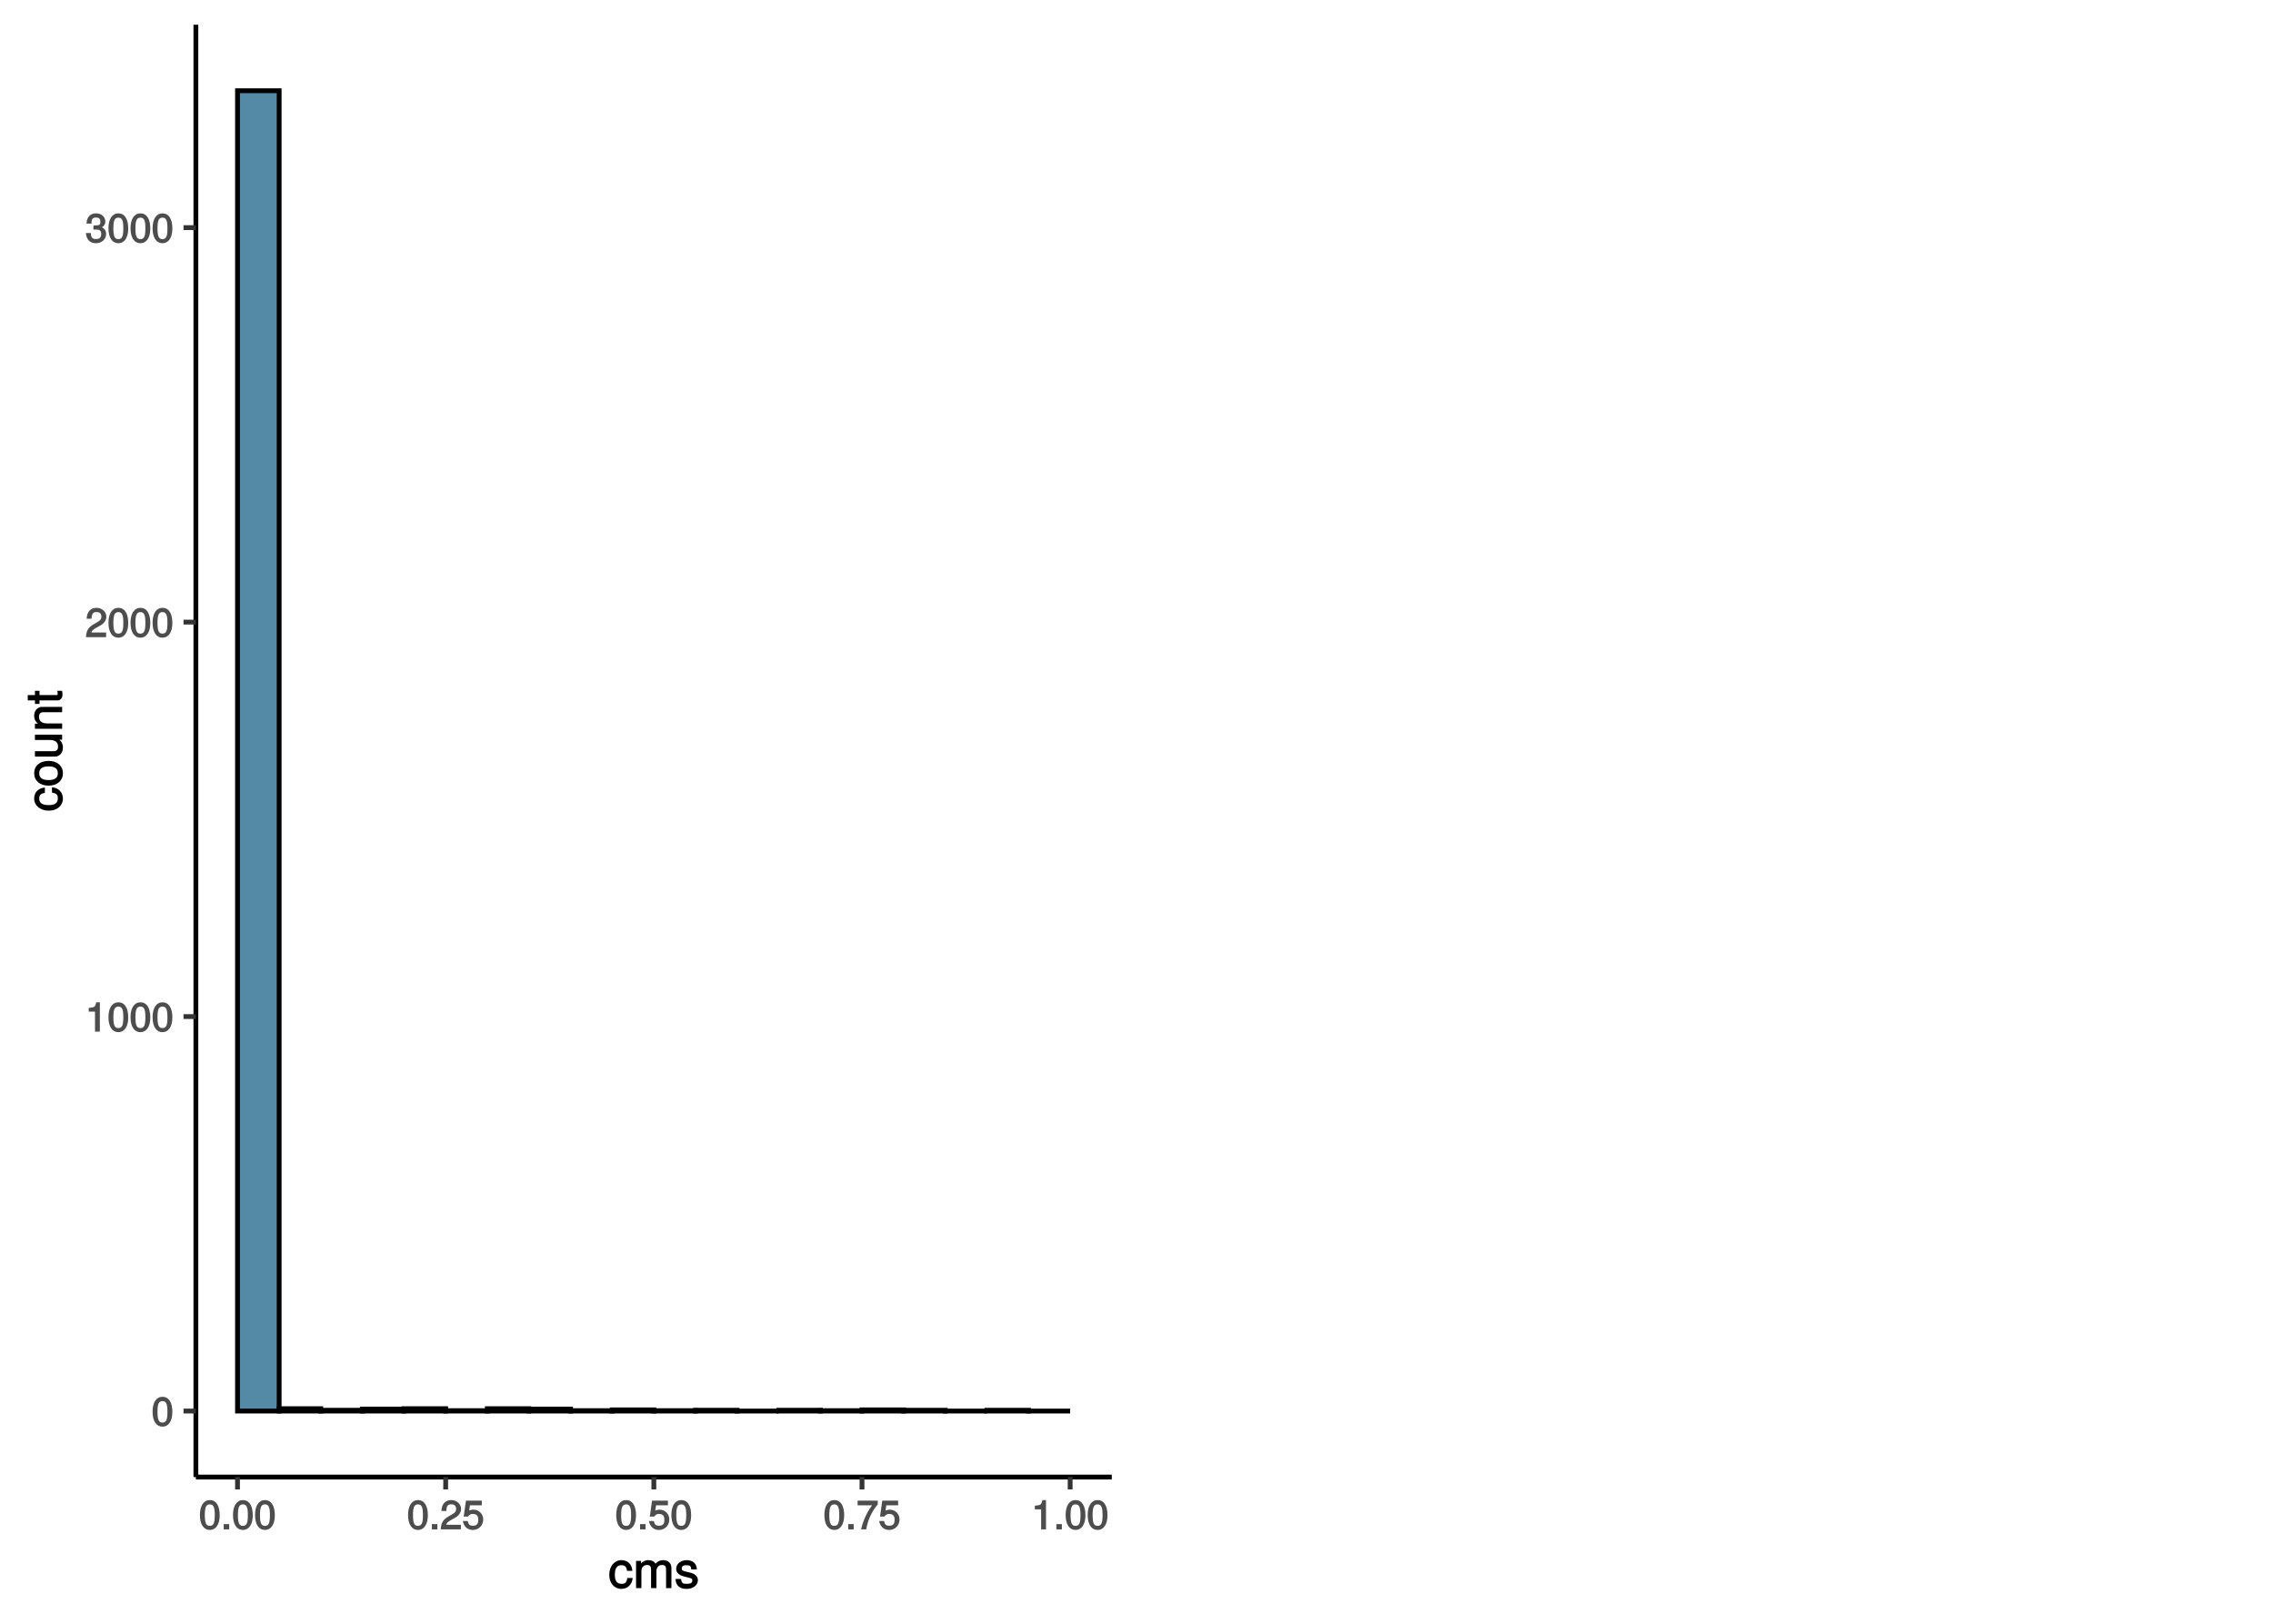
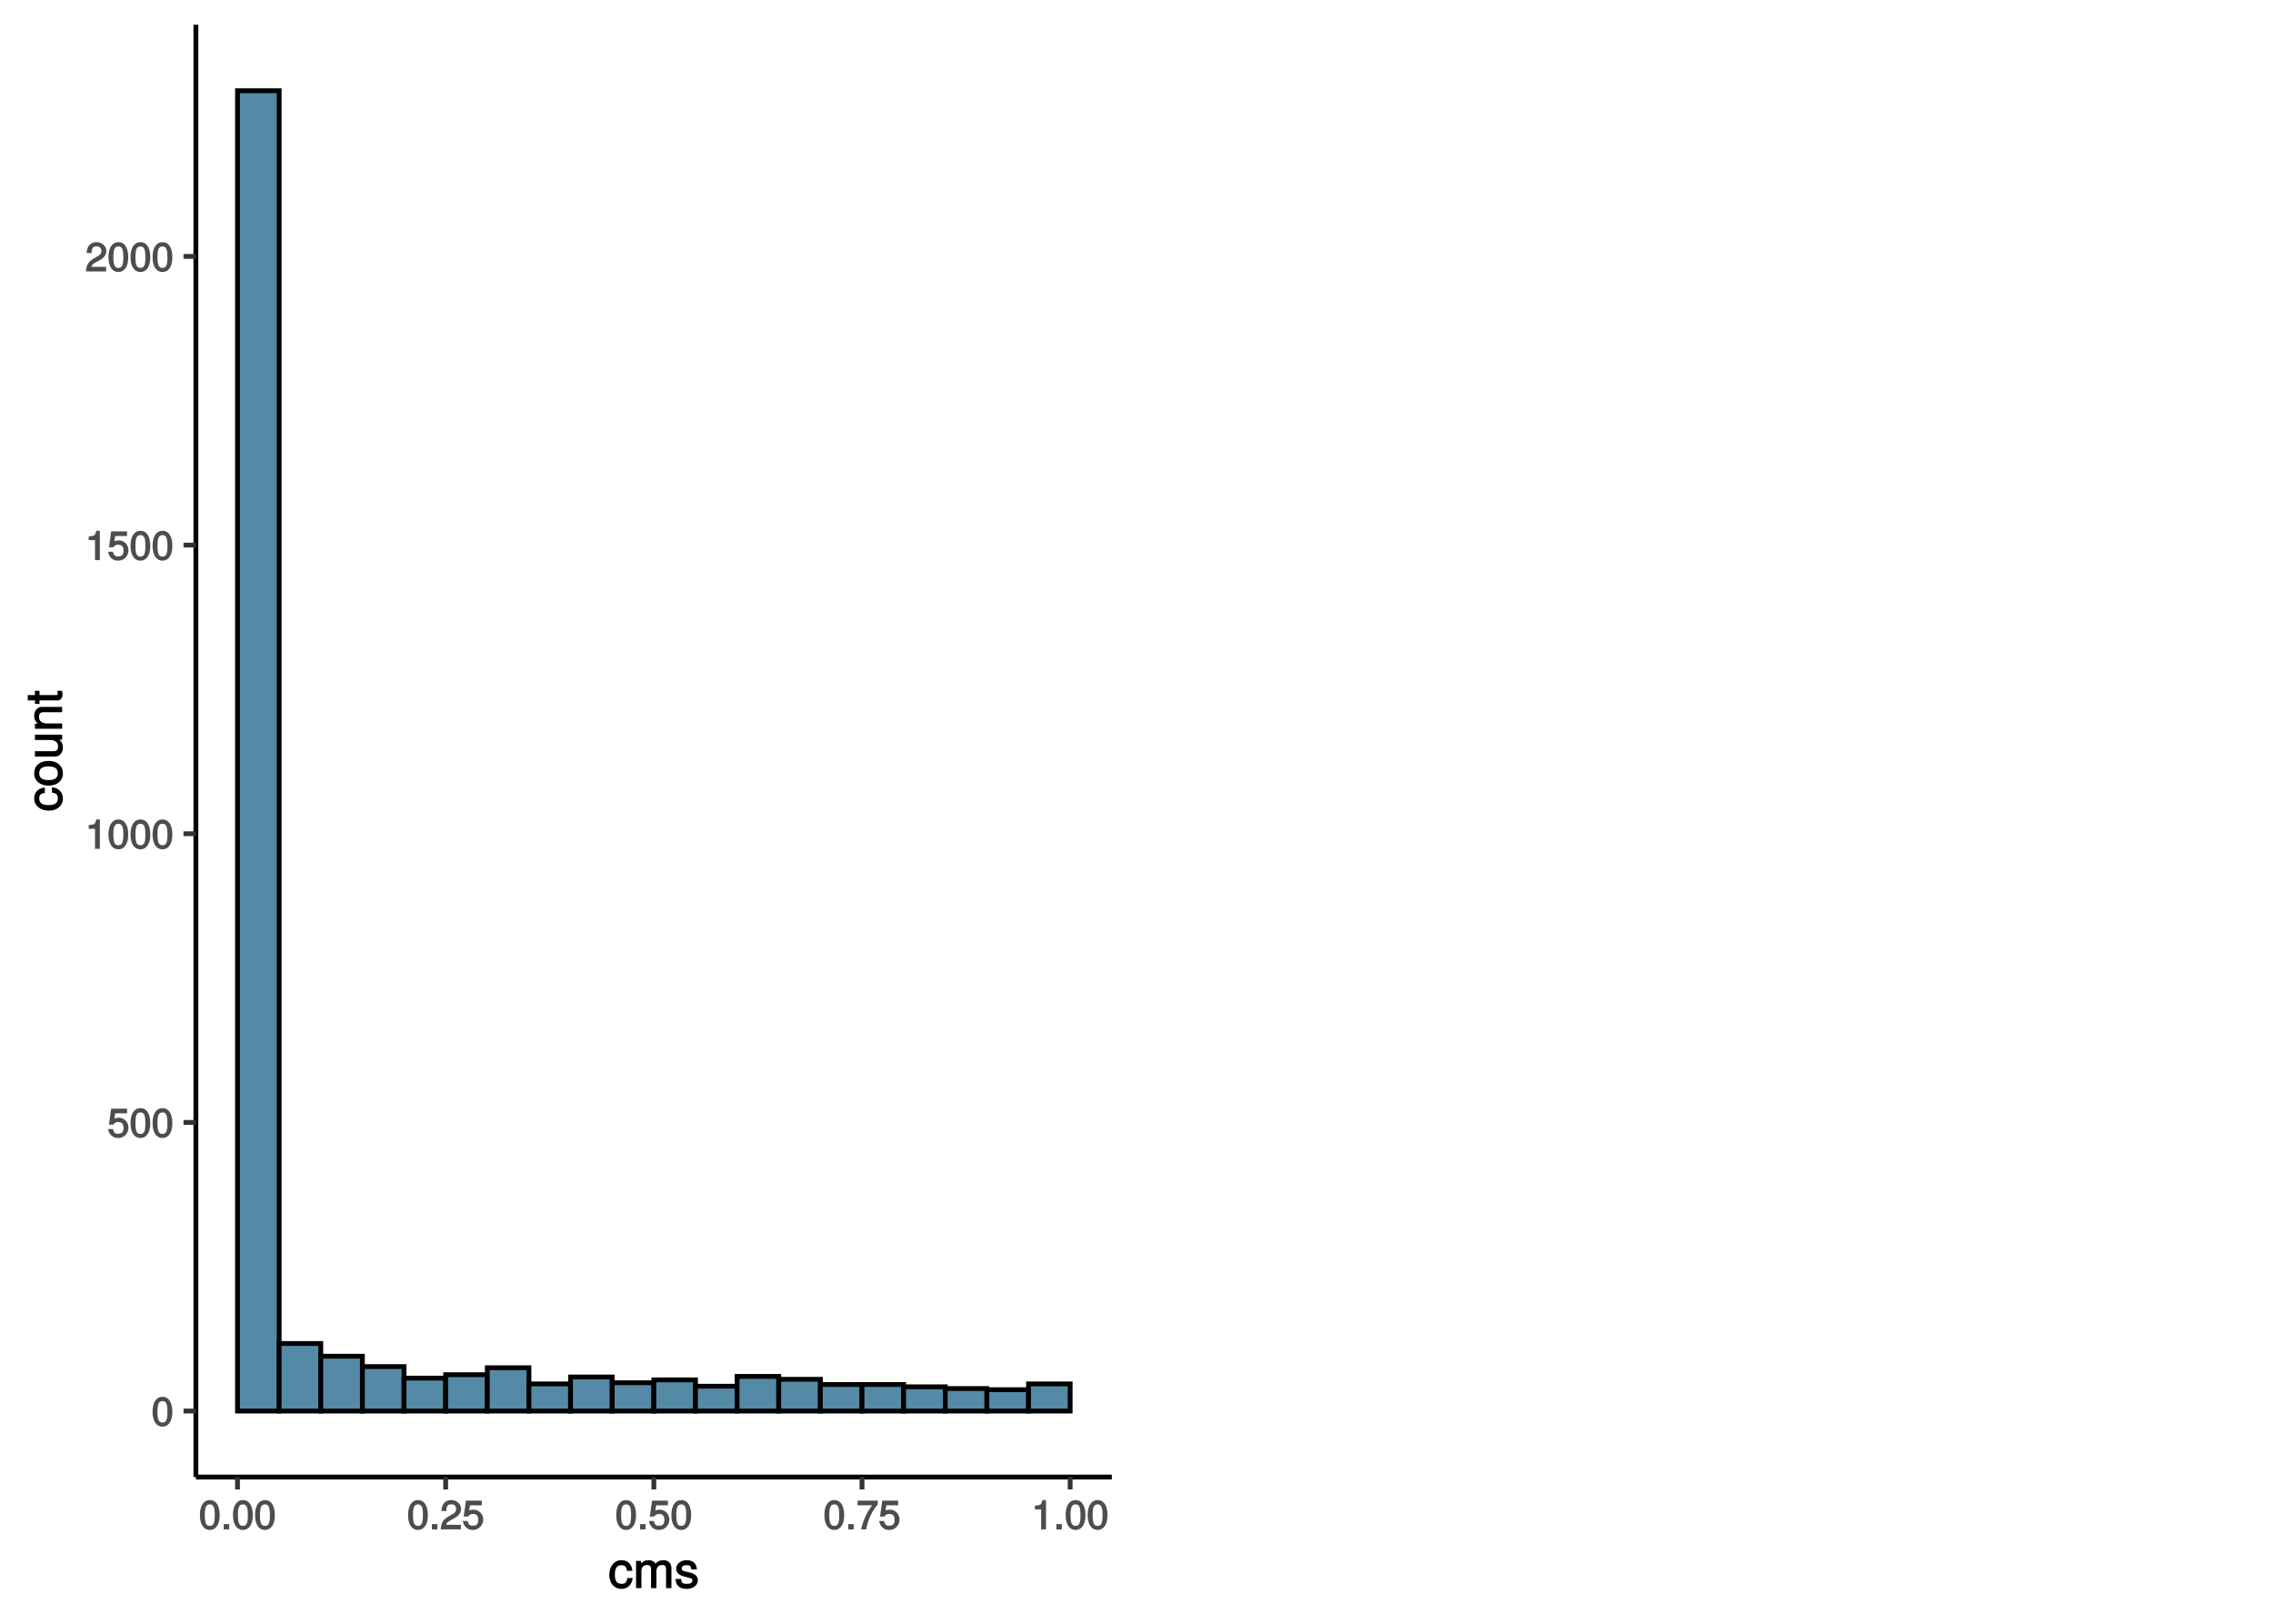
<svg xmlns="http://www.w3.org/2000/svg" xmlns:xlink="http://www.w3.org/1999/xlink" width="504pt" height="360pt" viewBox="0 0 504 360" version="1.1">
  <defs>
    <g>
      <symbol overflow="visible" id="glyph0-0">
        <path style="stroke:none;" d="" />
      </symbol>
      <symbol overflow="visible" id="glyph0-1">
        <path style="stroke:none;" d="M 4.609 -3.125 C 4.609 -5.297 3.781 -6.5 2.422 -6.5 C 1.078 -6.5 0.219 -5.281 0.219 -3.188 C 0.219 -1.078 1.078 0.125 2.422 0.125 C 3.734 0.125 4.609 -1.078 4.609 -3.125 Z M 3.516 -3.203 C 3.516 -1.438 3.266 -0.781 2.406 -0.781 C 1.578 -0.781 1.312 -1.469 1.312 -3.172 C 1.312 -4.875 1.578 -5.547 2.422 -5.547 C 3.25 -5.547 3.516 -4.875 3.516 -3.203 Z M 3.516 -3.203 " />
      </symbol>
      <symbol overflow="visible" id="glyph0-2">
+         <path style="stroke:none;" d="M 4.656 -2.203 C 4.656 -3.438 3.688 -4.375 2.5 -4.375 C 2.062 -4.375 1.594 -4.219 1.547 -4.188 L 1.719 -5.344 L 4.344 -5.344 L 4.344 -6.375 L 0.828 -6.375 L 0.328 -2.844 L 1.281 -2.844 C 1.688 -3.312 1.875 -3.422 2.359 -3.422 C 3.188 -3.422 3.562 -3.016 3.562 -2.094 C 3.562 -1.203 3.203 -0.812 2.359 -0.812 C 1.688 -0.812 1.422 -1.031 1.203 -1.859 L 0.125 -1.859 C 0.406 -0.5 1.266 0.125 2.375 0.125 C 3.641 0.125 4.656 -0.875 4.656 -2.203 Z M 4.656 -2.203 " />
+       </symbol>
+       <symbol overflow="visible" id="glyph0-3">
        <path style="stroke:none;" d="M 3.203 -0.125 L 3.203 -6.5 L 2.422 -6.5 C 2.109 -5.406 2.094 -5.406 0.734 -5.25 L 0.734 -4.438 L 2.125 -4.438 L 2.125 0 L 3.203 0 Z M 3.203 -0.125 " />
      </symbol>
-       <symbol overflow="visible" id="glyph0-3">
+       <symbol overflow="visible" id="glyph0-4">
        <path style="stroke:none;" d="M 4.641 -4.547 C 4.641 -5.594 3.672 -6.5 2.5 -6.5 C 1.219 -6.5 0.328 -5.719 0.281 -4.078 L 1.359 -4.078 C 1.422 -5.25 1.703 -5.562 2.469 -5.562 C 3.172 -5.562 3.547 -5.188 3.547 -4.516 C 3.547 -4.031 3.297 -3.703 2.75 -3.391 L 1.938 -2.922 C 0.641 -2.188 0.219 -1.5 0.125 0 L 4.594 0 L 4.594 -1.031 L 1.344 -1.031 C 1.406 -1.406 1.641 -1.641 2.406 -2.078 L 3.281 -2.562 C 4.156 -3.031 4.641 -3.781 4.641 -4.547 Z M 4.641 -4.547 " />
-       </symbol>
-       <symbol overflow="visible" id="glyph0-4">
-         <path style="stroke:none;" d="M 4.594 -1.938 C 4.594 -2.703 4.141 -3.266 3.391 -3.531 L 3.391 -3.266 C 3.969 -3.5 4.422 -4.031 4.422 -4.656 C 4.422 -5.734 3.547 -6.5 2.359 -6.5 C 1.109 -6.5 0.281 -5.688 0.25 -4.219 L 1.344 -4.219 C 1.359 -5.281 1.578 -5.562 2.375 -5.562 C 3.062 -5.562 3.312 -5.281 3.312 -4.625 C 3.312 -3.953 3.188 -3.812 1.781 -3.812 L 1.781 -2.906 L 2.359 -2.906 C 3.219 -2.906 3.5 -2.625 3.5 -1.938 C 3.5 -1.156 3.172 -0.812 2.359 -0.812 C 1.516 -0.812 1.266 -1.109 1.203 -2.141 L 0.109 -2.141 C 0.219 -0.625 1.062 0.125 2.344 0.125 C 3.625 0.125 4.594 -0.766 4.594 -1.938 Z M 4.594 -1.938 " />
      </symbol>
      <symbol overflow="visible" id="glyph0-5">
        <path style="stroke:none;" d="M 1.828 -0.125 L 1.828 -1.172 L 0.609 -1.172 L 0.609 0 L 1.828 0 Z M 1.828 -0.125 " />
      </symbol>
      <symbol overflow="visible" id="glyph0-6">
-         <path style="stroke:none;" d="M 4.656 -2.203 C 4.656 -3.438 3.688 -4.375 2.5 -4.375 C 2.062 -4.375 1.594 -4.219 1.547 -4.188 L 1.719 -5.344 L 4.344 -5.344 L 4.344 -6.375 L 0.828 -6.375 L 0.328 -2.844 L 1.281 -2.844 C 1.688 -3.312 1.875 -3.422 2.359 -3.422 C 3.188 -3.422 3.562 -3.016 3.562 -2.094 C 3.562 -1.203 3.203 -0.812 2.359 -0.812 C 1.688 -0.812 1.422 -1.031 1.203 -1.859 L 0.125 -1.859 C 0.406 -0.5 1.266 0.125 2.375 0.125 C 3.641 0.125 4.656 -0.875 4.656 -2.203 Z M 4.656 -2.203 " />
-       </symbol>
-       <symbol overflow="visible" id="glyph0-7">
        <path style="stroke:none;" d="M 4.719 -5.594 L 4.719 -6.375 L 0.25 -6.375 L 0.25 -5.344 L 3.469 -5.344 C 2.422 -4 1.5 -2.078 1.016 0 L 2.156 0 C 2.531 -2.141 3.375 -3.938 4.719 -5.547 Z M 4.719 -5.594 " />
      </symbol>
      <symbol overflow="visible" id="glyph1-0">
        <path style="stroke:none;" d="" />
      </symbol>
      <symbol overflow="visible" id="glyph1-1">
        <path style="stroke:none;" d="M 5.25 -2.25 L 4.203 -2.25 C 4.031 -1.188 3.703 -0.953 2.922 -0.953 C 1.906 -0.953 1.438 -1.594 1.438 -2.953 C 1.438 -4.406 1.891 -5.078 2.891 -5.078 C 3.656 -5.078 4 -4.766 4.141 -3.828 L 5.328 -3.828 C 5.203 -5.375 4.188 -6.203 2.906 -6.203 C 1.359 -6.203 0.203 -4.875 0.203 -2.953 C 0.203 -1.094 1.328 0.172 2.891 0.172 C 4.266 0.172 5.266 -0.797 5.391 -2.25 Z M 5.25 -2.25 " />
      </symbol>
      <symbol overflow="visible" id="glyph1-2">
        <path style="stroke:none;" d="M 8.484 -0.125 L 8.484 -4.453 C 8.484 -5.484 7.781 -6.203 6.703 -6.203 C 5.938 -6.203 5.375 -5.922 4.953 -5.406 C 4.688 -5.891 4.141 -6.203 3.391 -6.203 C 2.625 -6.203 2.016 -5.875 1.516 -5.188 L 1.75 -5.078 L 1.75 -6.031 L 0.641 -6.031 L 0.641 0 L 1.828 0 L 1.828 -3.75 C 1.828 -4.594 2.297 -5.125 3.047 -5.125 C 3.734 -5.125 3.969 -4.844 3.969 -4.109 L 3.969 0 L 5.156 0 L 5.156 -3.75 C 5.156 -4.594 5.641 -5.125 6.391 -5.125 C 7.062 -5.125 7.297 -4.828 7.297 -4.109 L 7.297 0 L 8.484 0 Z M 8.484 -0.125 " />
      </symbol>
      <symbol overflow="visible" id="glyph1-3">
        <path style="stroke:none;" d="M 5.188 -1.75 C 5.188 -2.609 4.562 -3.172 3.422 -3.453 L 2.547 -3.656 C 1.797 -3.844 1.609 -3.938 1.609 -4.344 C 1.609 -4.875 1.953 -5.078 2.688 -5.078 C 3.438 -5.078 3.688 -4.891 3.703 -4.156 L 4.953 -4.156 C 4.938 -5.422 4.062 -6.203 2.734 -6.203 C 1.391 -6.203 0.375 -5.375 0.375 -4.297 C 0.375 -3.406 0.984 -2.844 2.344 -2.516 L 3.203 -2.297 C 3.844 -2.141 3.953 -2.094 3.953 -1.672 C 3.953 -1.141 3.547 -0.953 2.75 -0.953 C 1.922 -0.953 1.594 -1.016 1.453 -2.031 L 0.234 -2.031 C 0.281 -0.562 1.172 0.172 2.672 0.172 C 4.125 0.172 5.188 -0.641 5.188 -1.75 Z M 5.188 -1.75 " />
      </symbol>
      <symbol overflow="visible" id="glyph2-0">
        <path style="stroke:none;" d="" />
      </symbol>
      <symbol overflow="visible" id="glyph2-1">
        <path style="stroke:none;" d="M -2.25 -5.25 L -2.25 -4.203 C -1.188 -4.031 -0.953 -3.703 -0.953 -2.922 C -0.953 -1.906 -1.594 -1.438 -2.953 -1.438 C -4.406 -1.438 -5.078 -1.891 -5.078 -2.891 C -5.078 -3.656 -4.766 -4 -3.828 -4.141 L -3.828 -5.328 C -5.375 -5.203 -6.203 -4.188 -6.203 -2.906 C -6.203 -1.359 -4.875 -0.203 -2.953 -0.203 C -1.094 -0.203 0.172 -1.328 0.172 -2.891 C 0.172 -4.266 -0.797 -5.266 -2.25 -5.391 Z M -2.25 -5.25 " />
      </symbol>
      <symbol overflow="visible" id="glyph2-2">
        <path style="stroke:none;" d="M -2.969 -5.734 C -4.969 -5.734 -6.203 -4.656 -6.203 -2.984 C -6.203 -1.375 -4.953 -0.25 -3.016 -0.25 C -1.078 -0.25 0.172 -1.359 0.172 -3 C 0.172 -4.625 -1.078 -5.734 -2.969 -5.734 Z M -2.984 -4.516 C -1.625 -4.516 -0.953 -4.016 -0.953 -3 C -0.953 -1.984 -1.609 -1.484 -3.016 -1.484 C -4.406 -1.484 -5.078 -1.984 -5.078 -3 C -5.078 -4.031 -4.406 -4.516 -2.984 -4.516 Z M -2.984 -4.516 " />
      </symbol>
      <symbol overflow="visible" id="glyph2-3">
        <path style="stroke:none;" d="M -0.125 -5.438 L -6.031 -5.438 L -6.031 -4.25 L -2.719 -4.25 C -1.547 -4.25 -0.906 -3.766 -0.906 -2.812 C -0.906 -2.094 -1.203 -1.766 -1.906 -1.766 L -6.031 -1.766 L -6.031 -0.578 L -1.547 -0.578 C -0.578 -0.578 0.172 -1.438 0.172 -2.547 C 0.172 -3.406 -0.172 -4.031 -0.922 -4.562 L -1.016 -4.328 L 0 -4.328 L 0 -5.438 Z M -0.125 -5.438 " />
      </symbol>
      <symbol overflow="visible" id="glyph2-4">
        <path style="stroke:none;" d="M -0.125 -5.484 L -4.484 -5.484 C -5.438 -5.484 -6.203 -4.641 -6.203 -3.531 C -6.203 -2.672 -5.828 -2.031 -5.031 -1.516 L -4.922 -1.75 L -6.031 -1.75 L -6.031 -0.625 L 0 -0.625 L 0 -1.812 L -3.312 -1.812 C -4.484 -1.812 -5.125 -2.328 -5.125 -3.25 C -5.125 -3.984 -4.812 -4.297 -4.125 -4.297 L 0 -4.297 L 0 -5.484 Z M -0.125 -5.484 " />
      </symbol>
      <symbol overflow="visible" id="glyph2-5">
        <path style="stroke:none;" d="M -0.125 -2.922 L -1.078 -2.922 C -1.016 -2.672 -1 -2.531 -1 -2.359 C -1 -1.953 -0.969 -1.984 -1.375 -1.984 L -5.016 -1.984 L -5.016 -2.922 L -6.031 -2.922 L -6.031 -1.984 L -7.625 -1.984 L -7.625 -0.797 L -6.031 -0.797 L -6.031 -0.016 L -5.016 -0.016 L -5.016 -0.797 L -0.969 -0.797 C -0.391 -0.797 0.078 -1.328 0.078 -2.047 C 0.078 -2.266 0.062 -2.484 -0.016 -2.922 Z M -0.125 -2.922 " />
      </symbol>
    </g>
    <clipPath id="clip1">
      <path d="M 0 0 L 252 0 L 252 360 L 0 360 Z M 0 0 " />
    </clipPath>
    <clipPath id="clip2">
      <path d="M 43.434 5.48 L 246.523 5.48 L 246.523 327.48 L 43.434 327.48 Z M 43.434 5.48 " />
    </clipPath>
  </defs>
  <g id="surface141">
    <rect x="0" y="0" width="504" height="360" style="fill:rgb(100%,100%,100%);fill-opacity:1;stroke:none;" />
    <path style=" stroke:none;fill-rule:nonzero;fill:rgb(100%,100%,100%);fill-opacity:1;" d="M 0 360 L 252 360 L 252 0 L 0 0 Z M 0 360 " />
    <g clip-path="url(#clip1)" clip-rule="nonzero">
      <path style="fill:none;stroke-width:1.067;stroke-linecap:round;stroke-linejoin:round;stroke:rgb(100%,100%,100%);stroke-opacity:1;stroke-miterlimit:10;" d="M 0 360 L 252 360 L 252 0 L 0 0 Z M 0 360 " />
    </g>
    <g clip-path="url(#clip2)" clip-rule="nonzero">
      <path style=" stroke:none;fill-rule:nonzero;fill:rgb(100%,100%,100%);fill-opacity:1;" d="M 43.434 327.48 L 246.523 327.48 L 246.523 5.48 L 43.434 5.48 Z M 43.434 327.48 " />
    </g>
    <path style="fill-rule:nonzero;fill:rgb(33.333%,54.118%,65.098%);fill-opacity:1;stroke-width:1.067;stroke-linecap:square;stroke-linejoin:miter;stroke:rgb(0%,0%,0%);stroke-opacity:1;stroke-miterlimit:10;" d="M 52.664 312.844 L 61.895 312.844 L 61.895 20.117 L 52.664 20.117 Z M 52.664 312.844 " />
-     <path style="fill-rule:nonzero;fill:rgb(33.333%,54.118%,65.098%);fill-opacity:1;stroke-width:1.067;stroke-linecap:square;stroke-linejoin:miter;stroke:rgb(0%,0%,0%);stroke-opacity:1;stroke-miterlimit:10;" d="M 61.895 312.844 L 71.125 312.844 L 71.125 312.32 L 61.895 312.32 Z M 61.895 312.844 " />
-     <path style="fill-rule:nonzero;fill:rgb(33.333%,54.118%,65.098%);fill-opacity:1;stroke-width:1.067;stroke-linecap:square;stroke-linejoin:miter;stroke:rgb(0%,0%,0%);stroke-opacity:1;stroke-miterlimit:10;" d="M 71.125 312.844 L 80.355 312.844 L 80.355 312.668 L 71.125 312.668 Z M 71.125 312.844 " />
-     <path style="fill-rule:nonzero;fill:rgb(33.333%,54.118%,65.098%);fill-opacity:1;stroke-width:1.067;stroke-linecap:square;stroke-linejoin:miter;stroke:rgb(0%,0%,0%);stroke-opacity:1;stroke-miterlimit:10;" d="M 80.355 312.844 L 89.586 312.844 L 89.586 312.406 L 80.355 312.406 Z M 80.355 312.844 " />
-     <path style="fill-rule:nonzero;fill:rgb(33.333%,54.118%,65.098%);fill-opacity:1;stroke-width:1.067;stroke-linecap:square;stroke-linejoin:miter;stroke:rgb(0%,0%,0%);stroke-opacity:1;stroke-miterlimit:10;" d="M 89.59 312.844 L 98.82 312.844 L 98.82 312.32 L 89.59 312.32 Z M 89.59 312.844 " />
-     <path style="fill-rule:nonzero;fill:rgb(33.333%,54.118%,65.098%);fill-opacity:1;stroke-width:1.067;stroke-linecap:square;stroke-linejoin:miter;stroke:rgb(0%,0%,0%);stroke-opacity:1;stroke-miterlimit:10;" d="M 98.82 312.844 L 108.051 312.844 L 108.051 312.758 L 98.82 312.758 Z M 98.82 312.844 " />
-     <path style="fill-rule:nonzero;fill:rgb(33.333%,54.118%,65.098%);fill-opacity:1;stroke-width:1.067;stroke-linecap:square;stroke-linejoin:miter;stroke:rgb(0%,0%,0%);stroke-opacity:1;stroke-miterlimit:10;" d="M 108.051 312.844 L 117.281 312.844 L 117.281 312.32 L 108.051 312.32 Z M 108.051 312.844 " />
-     <path style="fill-rule:nonzero;fill:rgb(33.333%,54.118%,65.098%);fill-opacity:1;stroke-width:1.067;stroke-linecap:square;stroke-linejoin:miter;stroke:rgb(0%,0%,0%);stroke-opacity:1;stroke-miterlimit:10;" d="M 117.281 312.844 L 126.512 312.844 L 126.512 312.406 L 117.281 312.406 Z M 117.281 312.844 " />
-     <path style="fill-rule:nonzero;fill:rgb(33.333%,54.118%,65.098%);fill-opacity:1;stroke-width:1.067;stroke-linecap:square;stroke-linejoin:miter;stroke:rgb(0%,0%,0%);stroke-opacity:1;stroke-miterlimit:10;" d="M 126.512 312.844 L 135.742 312.844 L 135.742 312.758 L 126.512 312.758 Z M 126.512 312.844 " />
-     <path style="fill-rule:nonzero;fill:rgb(33.333%,54.118%,65.098%);fill-opacity:1;stroke-width:1.067;stroke-linecap:square;stroke-linejoin:miter;stroke:rgb(0%,0%,0%);stroke-opacity:1;stroke-miterlimit:10;" d="M 135.746 312.844 L 144.977 312.844 L 144.977 312.582 L 135.746 312.582 Z M 135.746 312.844 " />
-     <path style="fill-rule:nonzero;fill:rgb(33.333%,54.118%,65.098%);fill-opacity:1;stroke-width:1.067;stroke-linecap:square;stroke-linejoin:miter;stroke:rgb(0%,0%,0%);stroke-opacity:1;stroke-miterlimit:10;" d="M 144.977 312.844 L 154.207 312.844 L 154.207 312.758 L 144.977 312.758 Z M 144.977 312.844 " />
-     <path style="fill-rule:nonzero;fill:rgb(33.333%,54.118%,65.098%);fill-opacity:1;stroke-width:1.067;stroke-linecap:square;stroke-linejoin:miter;stroke:rgb(0%,0%,0%);stroke-opacity:1;stroke-miterlimit:10;" d="M 154.207 312.844 L 163.438 312.844 L 163.438 312.668 L 154.207 312.668 Z M 154.207 312.844 " />
-     <path style="fill:none;stroke-width:1.067;stroke-linecap:square;stroke-linejoin:miter;stroke:rgb(0%,0%,0%);stroke-opacity:1;stroke-miterlimit:10;" d="M 163.438 312.844 L 172.668 312.844 Z M 163.438 312.844 " />
-     <path style="fill-rule:nonzero;fill:rgb(33.333%,54.118%,65.098%);fill-opacity:1;stroke-width:1.067;stroke-linecap:square;stroke-linejoin:miter;stroke:rgb(0%,0%,0%);stroke-opacity:1;stroke-miterlimit:10;" d="M 172.672 312.844 L 181.902 312.844 L 181.902 312.668 L 172.672 312.668 Z M 172.672 312.844 " />
-     <path style="fill-rule:nonzero;fill:rgb(33.333%,54.118%,65.098%);fill-opacity:1;stroke-width:1.067;stroke-linecap:square;stroke-linejoin:miter;stroke:rgb(0%,0%,0%);stroke-opacity:1;stroke-miterlimit:10;" d="M 181.902 312.844 L 191.133 312.844 L 191.133 312.758 L 181.902 312.758 Z M 181.902 312.844 " />
-     <path style="fill-rule:nonzero;fill:rgb(33.333%,54.118%,65.098%);fill-opacity:1;stroke-width:1.067;stroke-linecap:square;stroke-linejoin:miter;stroke:rgb(0%,0%,0%);stroke-opacity:1;stroke-miterlimit:10;" d="M 191.133 312.844 L 200.363 312.844 L 200.363 312.582 L 191.133 312.582 Z M 191.133 312.844 " />
-     <path style="fill-rule:nonzero;fill:rgb(33.333%,54.118%,65.098%);fill-opacity:1;stroke-width:1.067;stroke-linecap:square;stroke-linejoin:miter;stroke:rgb(0%,0%,0%);stroke-opacity:1;stroke-miterlimit:10;" d="M 200.363 312.844 L 209.594 312.844 L 209.594 312.668 L 200.363 312.668 Z M 200.363 312.844 " />
-     <path style="fill:none;stroke-width:1.067;stroke-linecap:square;stroke-linejoin:miter;stroke:rgb(0%,0%,0%);stroke-opacity:1;stroke-miterlimit:10;" d="M 209.594 312.844 L 218.824 312.844 Z M 209.594 312.844 " />
-     <path style="fill-rule:nonzero;fill:rgb(33.333%,54.118%,65.098%);fill-opacity:1;stroke-width:1.067;stroke-linecap:square;stroke-linejoin:miter;stroke:rgb(0%,0%,0%);stroke-opacity:1;stroke-miterlimit:10;" d="M 218.828 312.844 L 228.059 312.844 L 228.059 312.668 L 218.828 312.668 Z M 218.828 312.844 " />
-     <path style="fill:none;stroke-width:1.067;stroke-linecap:square;stroke-linejoin:miter;stroke:rgb(0%,0%,0%);stroke-opacity:1;stroke-miterlimit:10;" d="M 228.059 312.844 L 237.289 312.844 Z M 228.059 312.844 " />
+     <path style="fill-rule:nonzero;fill:rgb(33.333%,54.118%,65.098%);fill-opacity:1;stroke-width:1.067;stroke-linecap:square;stroke-linejoin:miter;stroke:rgb(0%,0%,0%);stroke-opacity:1;stroke-miterlimit:10;" d="M 61.895 312.844 L 71.125 312.844 L 71.125 297.867 L 61.895 297.867 Z M 61.895 312.844 " />
+     <path style="fill-rule:nonzero;fill:rgb(33.333%,54.118%,65.098%);fill-opacity:1;stroke-width:1.067;stroke-linecap:square;stroke-linejoin:miter;stroke:rgb(0%,0%,0%);stroke-opacity:1;stroke-miterlimit:10;" d="M 71.125 312.844 L 80.355 312.844 L 80.355 300.684 L 71.125 300.684 Z M 71.125 312.844 " />
+     <path style="fill-rule:nonzero;fill:rgb(33.333%,54.118%,65.098%);fill-opacity:1;stroke-width:1.067;stroke-linecap:square;stroke-linejoin:miter;stroke:rgb(0%,0%,0%);stroke-opacity:1;stroke-miterlimit:10;" d="M 80.355 312.844 L 89.586 312.844 L 89.586 302.988 L 80.355 302.988 Z M 80.355 312.844 " />
+     <path style="fill-rule:nonzero;fill:rgb(33.333%,54.118%,65.098%);fill-opacity:1;stroke-width:1.067;stroke-linecap:square;stroke-linejoin:miter;stroke:rgb(0%,0%,0%);stroke-opacity:1;stroke-miterlimit:10;" d="M 89.59 312.844 L 98.82 312.844 L 98.82 305.547 L 89.59 305.547 Z M 89.59 312.844 " />
+     <path style="fill-rule:nonzero;fill:rgb(33.333%,54.118%,65.098%);fill-opacity:1;stroke-width:1.067;stroke-linecap:square;stroke-linejoin:miter;stroke:rgb(0%,0%,0%);stroke-opacity:1;stroke-miterlimit:10;" d="M 98.82 312.844 L 108.051 312.844 L 108.051 304.781 L 98.82 304.781 Z M 98.82 312.844 " />
+     <path style="fill-rule:nonzero;fill:rgb(33.333%,54.118%,65.098%);fill-opacity:1;stroke-width:1.067;stroke-linecap:square;stroke-linejoin:miter;stroke:rgb(0%,0%,0%);stroke-opacity:1;stroke-miterlimit:10;" d="M 108.051 312.844 L 117.281 312.844 L 117.281 303.242 L 108.051 303.242 Z M 108.051 312.844 " />
+     <path style="fill-rule:nonzero;fill:rgb(33.333%,54.118%,65.098%);fill-opacity:1;stroke-width:1.067;stroke-linecap:square;stroke-linejoin:miter;stroke:rgb(0%,0%,0%);stroke-opacity:1;stroke-miterlimit:10;" d="M 117.281 312.844 L 126.512 312.844 L 126.512 306.828 L 117.281 306.828 Z M 117.281 312.844 " />
+     <path style="fill-rule:nonzero;fill:rgb(33.333%,54.118%,65.098%);fill-opacity:1;stroke-width:1.067;stroke-linecap:square;stroke-linejoin:miter;stroke:rgb(0%,0%,0%);stroke-opacity:1;stroke-miterlimit:10;" d="M 126.512 312.844 L 135.742 312.844 L 135.742 305.293 L 126.512 305.293 Z M 126.512 312.844 " />
+     <path style="fill-rule:nonzero;fill:rgb(33.333%,54.118%,65.098%);fill-opacity:1;stroke-width:1.067;stroke-linecap:square;stroke-linejoin:miter;stroke:rgb(0%,0%,0%);stroke-opacity:1;stroke-miterlimit:10;" d="M 135.746 312.844 L 144.977 312.844 L 144.977 306.57 L 135.746 306.57 Z M 135.746 312.844 " />
+     <path style="fill-rule:nonzero;fill:rgb(33.333%,54.118%,65.098%);fill-opacity:1;stroke-width:1.067;stroke-linecap:square;stroke-linejoin:miter;stroke:rgb(0%,0%,0%);stroke-opacity:1;stroke-miterlimit:10;" d="M 144.977 312.844 L 154.207 312.844 L 154.207 305.934 L 144.977 305.934 Z M 144.977 312.844 " />
+     <path style="fill-rule:nonzero;fill:rgb(33.333%,54.118%,65.098%);fill-opacity:1;stroke-width:1.067;stroke-linecap:square;stroke-linejoin:miter;stroke:rgb(0%,0%,0%);stroke-opacity:1;stroke-miterlimit:10;" d="M 154.207 312.844 L 163.438 312.844 L 163.438 307.34 L 154.207 307.34 Z M 154.207 312.844 " />
+     <path style="fill-rule:nonzero;fill:rgb(33.333%,54.118%,65.098%);fill-opacity:1;stroke-width:1.067;stroke-linecap:square;stroke-linejoin:miter;stroke:rgb(0%,0%,0%);stroke-opacity:1;stroke-miterlimit:10;" d="M 163.438 312.844 L 172.668 312.844 L 172.668 305.164 L 163.438 305.164 Z M 163.438 312.844 " />
+     <path style="fill-rule:nonzero;fill:rgb(33.333%,54.118%,65.098%);fill-opacity:1;stroke-width:1.067;stroke-linecap:square;stroke-linejoin:miter;stroke:rgb(0%,0%,0%);stroke-opacity:1;stroke-miterlimit:10;" d="M 172.672 312.844 L 181.902 312.844 L 181.902 305.805 L 172.672 305.805 Z M 172.672 312.844 " />
+     <path style="fill-rule:nonzero;fill:rgb(33.333%,54.118%,65.098%);fill-opacity:1;stroke-width:1.067;stroke-linecap:square;stroke-linejoin:miter;stroke:rgb(0%,0%,0%);stroke-opacity:1;stroke-miterlimit:10;" d="M 181.902 312.844 L 191.133 312.844 L 191.133 306.957 L 181.902 306.957 Z M 181.902 312.844 " />
+     <path style="fill-rule:nonzero;fill:rgb(33.333%,54.118%,65.098%);fill-opacity:1;stroke-width:1.067;stroke-linecap:square;stroke-linejoin:miter;stroke:rgb(0%,0%,0%);stroke-opacity:1;stroke-miterlimit:10;" d="M 191.133 312.844 L 200.363 312.844 L 200.363 306.957 L 191.133 306.957 Z M 191.133 312.844 " />
+     <path style="fill-rule:nonzero;fill:rgb(33.333%,54.118%,65.098%);fill-opacity:1;stroke-width:1.067;stroke-linecap:square;stroke-linejoin:miter;stroke:rgb(0%,0%,0%);stroke-opacity:1;stroke-miterlimit:10;" d="M 200.363 312.844 L 209.594 312.844 L 209.594 307.469 L 200.363 307.469 Z M 200.363 312.844 " />
+     <path style="fill-rule:nonzero;fill:rgb(33.333%,54.118%,65.098%);fill-opacity:1;stroke-width:1.067;stroke-linecap:square;stroke-linejoin:miter;stroke:rgb(0%,0%,0%);stroke-opacity:1;stroke-miterlimit:10;" d="M 209.594 312.844 L 218.824 312.844 L 218.824 307.852 L 209.594 307.852 Z M 209.594 312.844 " />
+     <path style="fill-rule:nonzero;fill:rgb(33.333%,54.118%,65.098%);fill-opacity:1;stroke-width:1.067;stroke-linecap:square;stroke-linejoin:miter;stroke:rgb(0%,0%,0%);stroke-opacity:1;stroke-miterlimit:10;" d="M 218.828 312.844 L 228.059 312.844 L 228.059 308.109 L 218.828 308.109 Z M 218.828 312.844 " />
+     <path style="fill-rule:nonzero;fill:rgb(33.333%,54.118%,65.098%);fill-opacity:1;stroke-width:1.067;stroke-linecap:square;stroke-linejoin:miter;stroke:rgb(0%,0%,0%);stroke-opacity:1;stroke-miterlimit:10;" d="M 228.059 312.844 L 237.289 312.844 L 237.289 306.828 L 228.059 306.828 Z M 228.059 312.844 " />
    <path style="fill:none;stroke-width:1.067;stroke-linecap:butt;stroke-linejoin:round;stroke:rgb(0%,0%,0%);stroke-opacity:1;stroke-miterlimit:10;" d="M 43.434 327.48 L 43.434 5.48 " />
    <g style="fill:rgb(30.196%,30.196%,30.196%);fill-opacity:1;">
      <use xlink:href="#glyph0-1" x="33.609" y="316.18" />
    </g>
    <g style="fill:rgb(30.196%,30.196%,30.196%);fill-opacity:1;">
-       <use xlink:href="#glyph0-2" x="18.938" y="228.719" />
-       <use xlink:href="#glyph0-1" x="23.829" y="228.719" />
-       <use xlink:href="#glyph0-1" x="28.72" y="228.719" />
-       <use xlink:href="#glyph0-1" x="33.611" y="228.719" />
+       <use xlink:href="#glyph0-2" x="23.828" y="252.184" />
+       <use xlink:href="#glyph0-1" x="28.719" y="252.184" />
+       <use xlink:href="#glyph0-1" x="33.61" y="252.184" />
    </g>
    <g style="fill:rgb(30.196%,30.196%,30.196%);fill-opacity:1;">
-       <use xlink:href="#glyph0-3" x="18.938" y="141.262" />
-       <use xlink:href="#glyph0-1" x="23.829" y="141.262" />
-       <use xlink:href="#glyph0-1" x="28.72" y="141.262" />
-       <use xlink:href="#glyph0-1" x="33.611" y="141.262" />
+       <use xlink:href="#glyph0-3" x="18.938" y="188.184" />
+       <use xlink:href="#glyph0-1" x="23.829" y="188.184" />
+       <use xlink:href="#glyph0-1" x="28.72" y="188.184" />
+       <use xlink:href="#glyph0-1" x="33.611" y="188.184" />
    </g>
    <g style="fill:rgb(30.196%,30.196%,30.196%);fill-opacity:1;">
-       <use xlink:href="#glyph0-4" x="18.938" y="53.801" />
-       <use xlink:href="#glyph0-1" x="23.829" y="53.801" />
-       <use xlink:href="#glyph0-1" x="28.72" y="53.801" />
-       <use xlink:href="#glyph0-1" x="33.611" y="53.801" />
+       <use xlink:href="#glyph0-3" x="18.938" y="124.184" />
+       <use xlink:href="#glyph0-2" x="23.829" y="124.184" />
+       <use xlink:href="#glyph0-1" x="28.72" y="124.184" />
+       <use xlink:href="#glyph0-1" x="33.611" y="124.184" />
+     </g>
+     <g style="fill:rgb(30.196%,30.196%,30.196%);fill-opacity:1;">
+       <use xlink:href="#glyph0-4" x="18.938" y="60.188" />
+       <use xlink:href="#glyph0-1" x="23.829" y="60.188" />
+       <use xlink:href="#glyph0-1" x="28.72" y="60.188" />
+       <use xlink:href="#glyph0-1" x="33.611" y="60.188" />
    </g>
    <path style="fill:none;stroke-width:1.067;stroke-linecap:butt;stroke-linejoin:round;stroke:rgb(20%,20%,20%);stroke-opacity:1;stroke-miterlimit:10;" d="M 40.691 312.844 L 43.434 312.844 " />
-     <path style="fill:none;stroke-width:1.067;stroke-linecap:butt;stroke-linejoin:round;stroke:rgb(20%,20%,20%);stroke-opacity:1;stroke-miterlimit:10;" d="M 40.691 225.383 L 43.434 225.383 " />
-     <path style="fill:none;stroke-width:1.067;stroke-linecap:butt;stroke-linejoin:round;stroke:rgb(20%,20%,20%);stroke-opacity:1;stroke-miterlimit:10;" d="M 40.691 137.926 L 43.434 137.926 " />
-     <path style="fill:none;stroke-width:1.067;stroke-linecap:butt;stroke-linejoin:round;stroke:rgb(20%,20%,20%);stroke-opacity:1;stroke-miterlimit:10;" d="M 40.691 50.465 L 43.434 50.465 " />
+     <path style="fill:none;stroke-width:1.067;stroke-linecap:butt;stroke-linejoin:round;stroke:rgb(20%,20%,20%);stroke-opacity:1;stroke-miterlimit:10;" d="M 40.691 248.848 L 43.434 248.848 " />
+     <path style="fill:none;stroke-width:1.067;stroke-linecap:butt;stroke-linejoin:round;stroke:rgb(20%,20%,20%);stroke-opacity:1;stroke-miterlimit:10;" d="M 40.691 184.848 L 43.434 184.848 " />
+     <path style="fill:none;stroke-width:1.067;stroke-linecap:butt;stroke-linejoin:round;stroke:rgb(20%,20%,20%);stroke-opacity:1;stroke-miterlimit:10;" d="M 40.691 120.848 L 43.434 120.848 " />
+     <path style="fill:none;stroke-width:1.067;stroke-linecap:butt;stroke-linejoin:round;stroke:rgb(20%,20%,20%);stroke-opacity:1;stroke-miterlimit:10;" d="M 40.691 56.852 L 43.434 56.852 " />
    <path style="fill:none;stroke-width:1.067;stroke-linecap:butt;stroke-linejoin:round;stroke:rgb(0%,0%,0%);stroke-opacity:1;stroke-miterlimit:10;" d="M 43.434 327.48 L 246.52 327.48 " />
    <path style="fill:none;stroke-width:1.067;stroke-linecap:butt;stroke-linejoin:round;stroke:rgb(20%,20%,20%);stroke-opacity:1;stroke-miterlimit:10;" d="M 52.664 330.219 L 52.664 327.48 " />
    <path style="fill:none;stroke-width:1.067;stroke-linecap:butt;stroke-linejoin:round;stroke:rgb(20%,20%,20%);stroke-opacity:1;stroke-miterlimit:10;" d="M 98.82 330.219 L 98.82 327.48 " />
    <path style="fill:none;stroke-width:1.067;stroke-linecap:butt;stroke-linejoin:round;stroke:rgb(20%,20%,20%);stroke-opacity:1;stroke-miterlimit:10;" d="M 144.977 330.219 L 144.977 327.48 " />
    <path style="fill:none;stroke-width:1.067;stroke-linecap:butt;stroke-linejoin:round;stroke:rgb(20%,20%,20%);stroke-opacity:1;stroke-miterlimit:10;" d="M 191.133 330.219 L 191.133 327.48 " />
    <path style="fill:none;stroke-width:1.067;stroke-linecap:butt;stroke-linejoin:round;stroke:rgb(20%,20%,20%);stroke-opacity:1;stroke-miterlimit:10;" d="M 237.289 330.219 L 237.289 327.48 " />
    <g style="fill:rgb(30.196%,30.196%,30.196%);fill-opacity:1;">
      <use xlink:href="#glyph0-1" x="44.105" y="339.082" />
      <use xlink:href="#glyph0-5" x="48.997" y="339.082" />
      <use xlink:href="#glyph0-1" x="51.442" y="339.082" />
      <use xlink:href="#glyph0-1" x="56.333" y="339.082" />
    </g>
    <g style="fill:rgb(30.196%,30.196%,30.196%);fill-opacity:1;">
      <use xlink:href="#glyph0-1" x="90.262" y="339.082" />
      <use xlink:href="#glyph0-5" x="95.153" y="339.082" />
-       <use xlink:href="#glyph0-3" x="97.598" y="339.082" />
-       <use xlink:href="#glyph0-6" x="102.489" y="339.082" />
+       <use xlink:href="#glyph0-4" x="97.598" y="339.082" />
+       <use xlink:href="#glyph0-2" x="102.489" y="339.082" />
    </g>
    <g style="fill:rgb(30.196%,30.196%,30.196%);fill-opacity:1;">
      <use xlink:href="#glyph0-1" x="136.418" y="339.082" />
      <use xlink:href="#glyph0-5" x="141.309" y="339.082" />
-       <use xlink:href="#glyph0-6" x="143.755" y="339.082" />
+       <use xlink:href="#glyph0-2" x="143.755" y="339.082" />
      <use xlink:href="#glyph0-1" x="148.646" y="339.082" />
    </g>
    <g style="fill:rgb(30.196%,30.196%,30.196%);fill-opacity:1;">
      <use xlink:href="#glyph0-1" x="182.574" y="339.082" />
      <use xlink:href="#glyph0-5" x="187.465" y="339.082" />
-       <use xlink:href="#glyph0-7" x="189.911" y="339.082" />
-       <use xlink:href="#glyph0-6" x="194.802" y="339.082" />
+       <use xlink:href="#glyph0-6" x="189.911" y="339.082" />
+       <use xlink:href="#glyph0-2" x="194.802" y="339.082" />
    </g>
    <g style="fill:rgb(30.196%,30.196%,30.196%);fill-opacity:1;">
-       <use xlink:href="#glyph0-2" x="228.73" y="339.082" />
+       <use xlink:href="#glyph0-3" x="228.73" y="339.082" />
      <use xlink:href="#glyph0-5" x="233.622" y="339.082" />
      <use xlink:href="#glyph0-1" x="236.067" y="339.082" />
      <use xlink:href="#glyph0-1" x="240.958" y="339.082" />
    </g>
    <g style="fill:rgb(0%,0%,0%);fill-opacity:1;">
      <use xlink:href="#glyph1-1" x="134.895" y="352.102" />
      <use xlink:href="#glyph1-2" x="140.394" y="352.102" />
      <use xlink:href="#glyph1-3" x="149.557" y="352.102" />
    </g>
    <g style="fill:rgb(0%,0%,0%);fill-opacity:1;">
      <use xlink:href="#glyph2-1" x="13.777" y="179.934" />
      <use xlink:href="#glyph2-2" x="13.777" y="174.434" />
      <use xlink:href="#glyph2-3" x="13.777" y="168.318" />
      <use xlink:href="#glyph2-4" x="13.777" y="162.202" />
      <use xlink:href="#glyph2-5" x="13.777" y="156.086" />
    </g>
  </g>
</svg>
